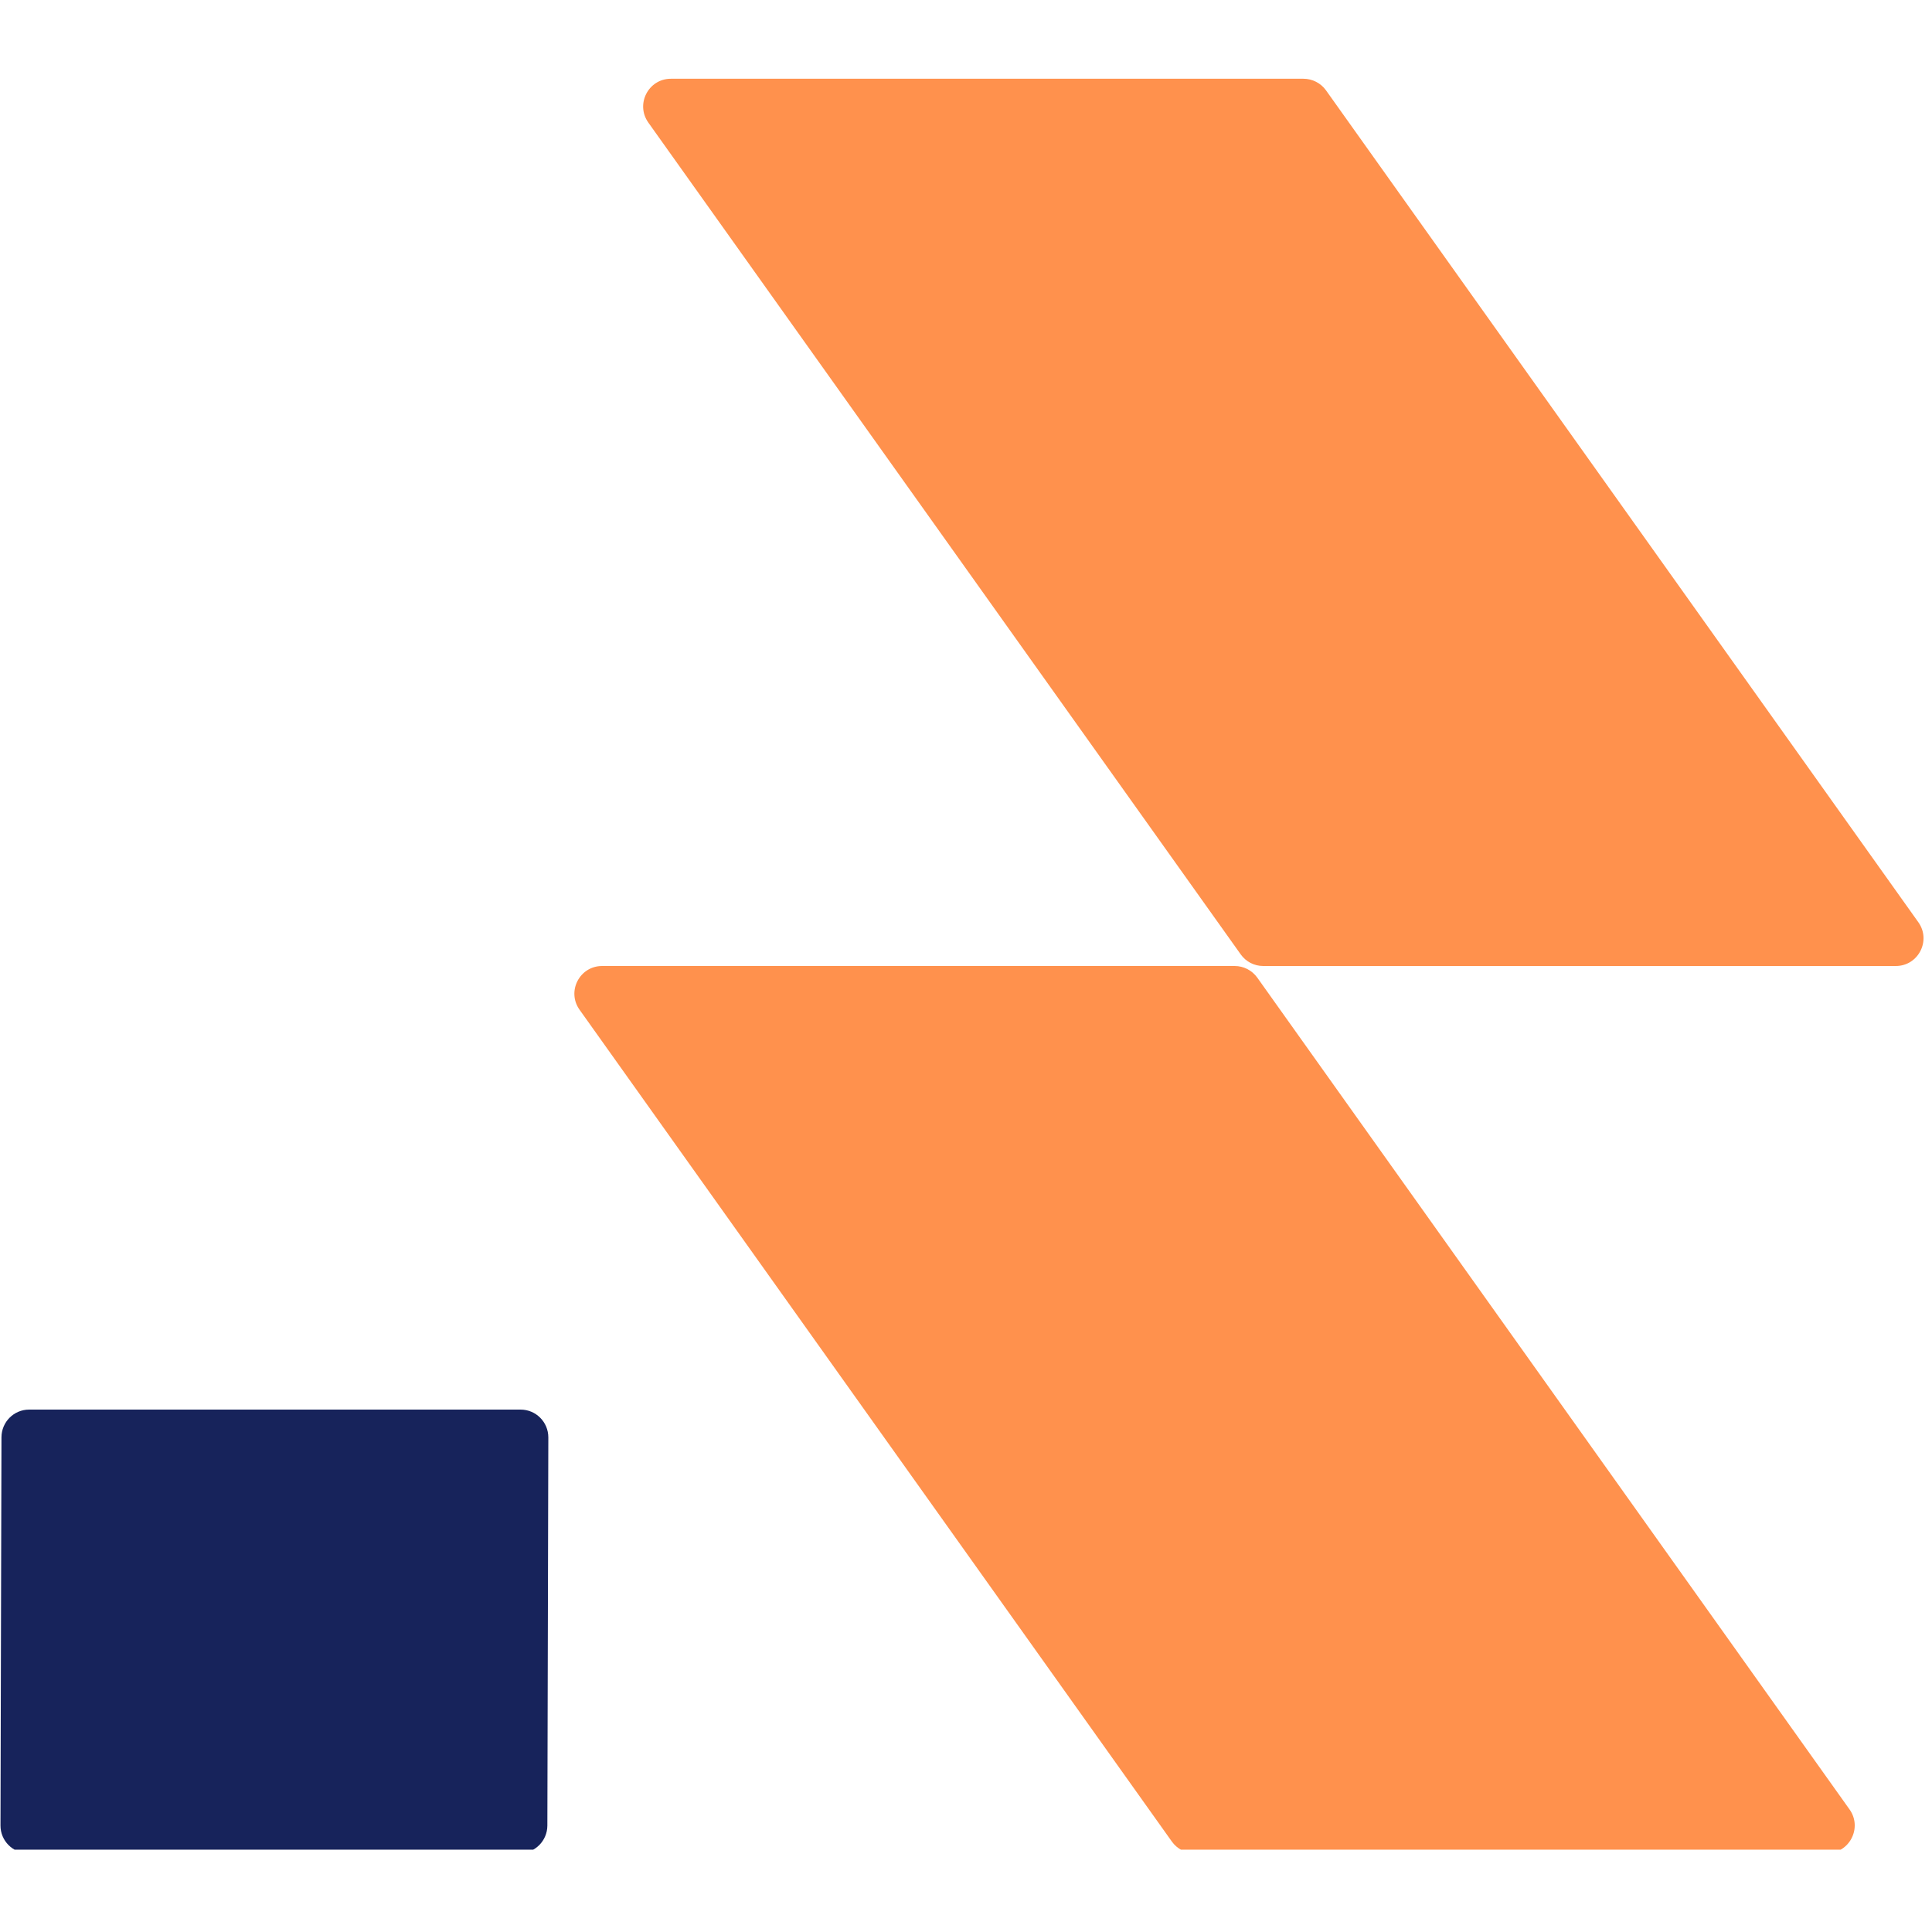
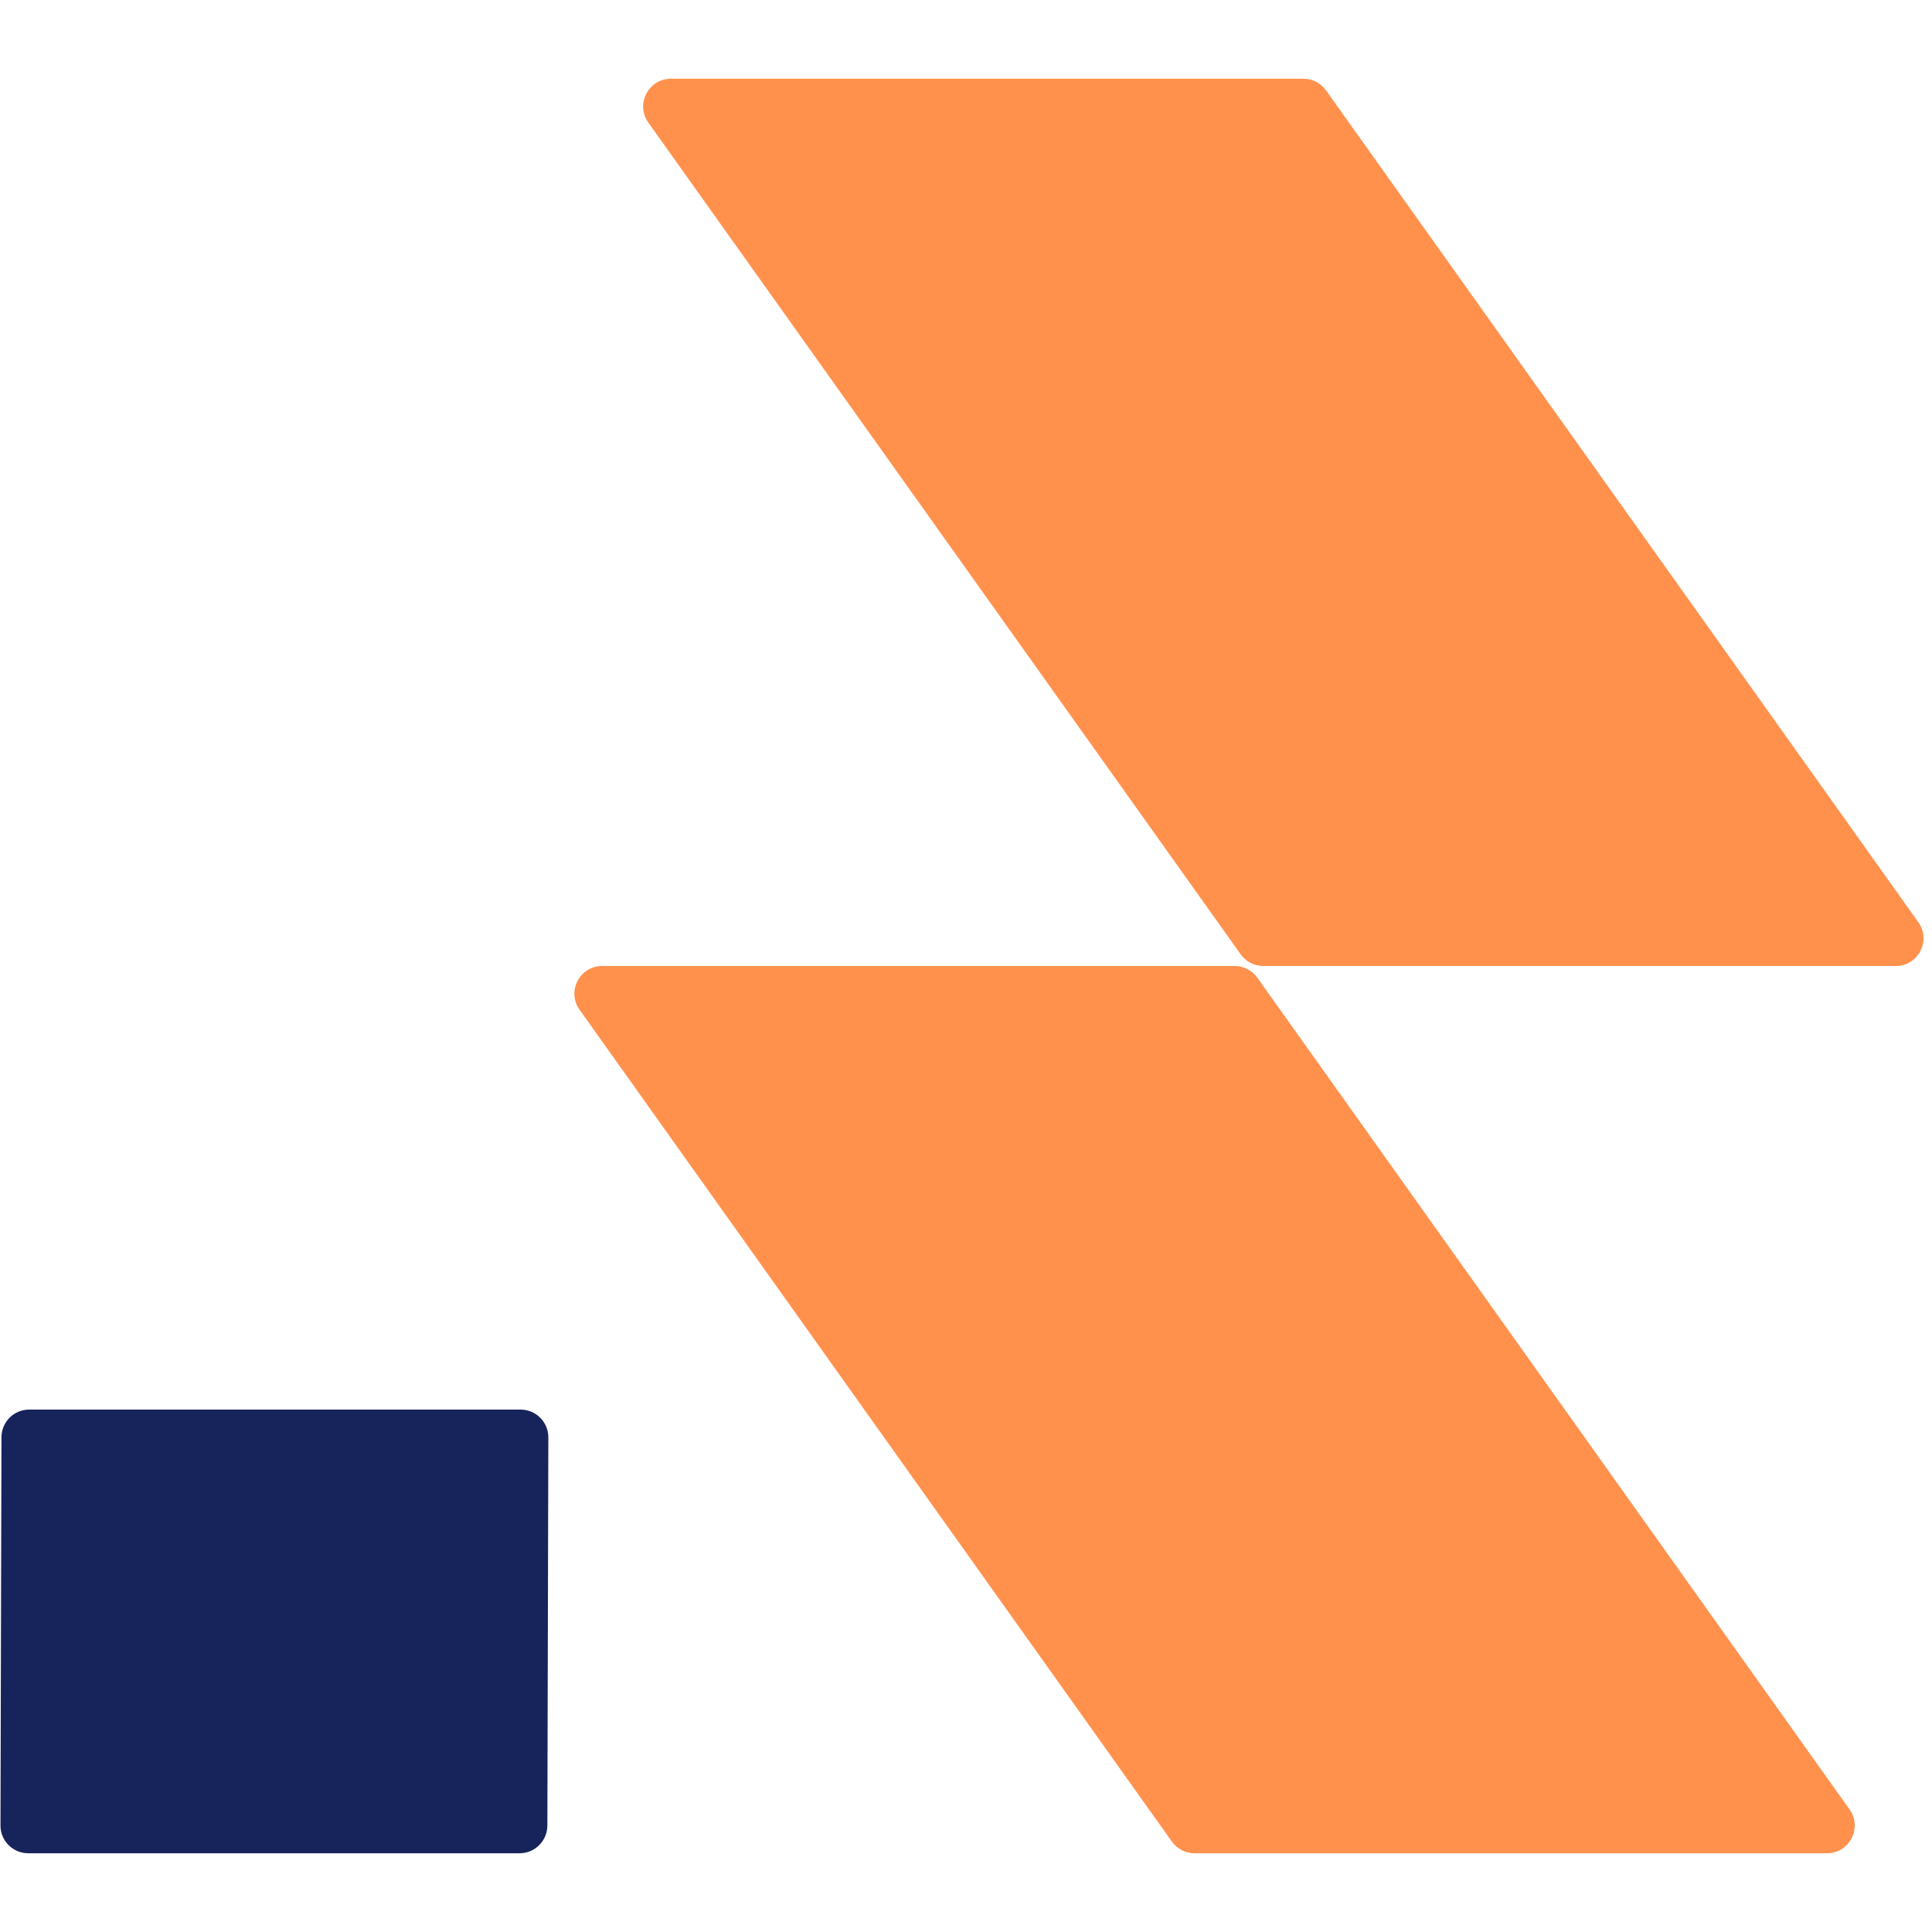
- <svg xmlns="http://www.w3.org/2000/svg" zoomAndPan="magnify" viewBox="0 0 108 108" preserveAspectRatio="xMidYMid meet" version="1.0">
+ <svg xmlns="http://www.w3.org/2000/svg" xmlnsXlink="http://www.w3.org/1999/xlink" zoomAndPan="magnify" viewBox="0 0 108 108" preserveAspectRatio="xMidYMid meet" version="1.0">
  <defs>
    <clipPath id="cb208ed3a3">
-       <path d="M 0 78 L 31 78 L 31 103.398 L 0 103.398 Z M 0 78 " clip-rule="nonzero" />
+       <path d="M 0 78 L 31 78 L 31 103.398 L 0 103.398 Z M 0 78 " clipRule="nonzero" />
    </clipPath>
    <clipPath id="ebd9913ffc">
-       <path d="M 32 4.398 L 108 4.398 L 108 103.398 L 32 103.398 Z M 32 4.398 " clip-rule="nonzero" />
+       <path d="M 32 4.398 L 108 4.398 L 108 103.398 L 32 103.398 Z M 32 4.398 " clipRule="nonzero" />
    </clipPath>
  </defs>
-   <g clip-path="url(#cb208ed3a3)">
-     <path fill="#17235b" d="M 29.047 103.598 L 1.578 103.598 C 0.719 103.598 0.023 102.902 0.027 102.043 L 0.082 80.344 C 0.086 79.488 0.777 78.797 1.629 78.797 L 29.102 78.797 C 29.957 78.797 30.652 79.492 30.652 80.352 L 30.598 102.051 C 30.594 102.906 29.902 103.598 29.047 103.598 " fill-opacity="1" fill-rule="nonzero" />
+   <g clipPath="url(#cb208ed3a3)">
+     <path fill="#17235b" d="M 29.047 103.598 L 1.578 103.598 C 0.719 103.598 0.023 102.902 0.027 102.043 L 0.082 80.344 C 0.086 79.488 0.777 78.797 1.629 78.797 L 29.102 78.797 C 29.957 78.797 30.652 79.492 30.652 80.352 L 30.598 102.051 C 30.594 102.906 29.902 103.598 29.047 103.598 " fillOpacity="1" fillRule="nonzero" />
  </g>
-   <g clip-path="url(#ebd9913ffc)">
-     <path fill="#ff914d" d="M 70.281 54.648 C 69.988 54.242 69.52 54 69.02 54 L 33.66 54 C 32.398 54 31.668 55.422 32.398 56.445 L 65.508 102.945 C 65.801 103.355 66.27 103.598 66.77 103.598 L 102.129 103.598 C 103.387 103.598 104.121 102.176 103.391 101.148 Z M 105.977 54 L 70.613 54 C 70.113 54 69.645 53.758 69.355 53.348 L 36.242 6.852 C 35.512 5.824 36.246 4.402 37.504 4.402 L 72.863 4.402 C 73.363 4.402 73.836 4.645 74.125 5.051 L 107.238 51.555 C 107.965 52.578 107.234 54 105.977 54 " fill-opacity="1" fill-rule="nonzero" />
+   <g clipPath="url(#ebd9913ffc)">
+     <path fill="#ff914d" d="M 70.281 54.648 C 69.988 54.242 69.52 54 69.02 54 L 33.66 54 C 32.398 54 31.668 55.422 32.398 56.445 L 65.508 102.945 C 65.801 103.355 66.27 103.598 66.77 103.598 L 102.129 103.598 C 103.387 103.598 104.121 102.176 103.391 101.148 Z M 105.977 54 L 70.613 54 C 70.113 54 69.645 53.758 69.355 53.348 L 36.242 6.852 C 35.512 5.824 36.246 4.402 37.504 4.402 L 72.863 4.402 C 73.363 4.402 73.836 4.645 74.125 5.051 L 107.238 51.555 C 107.965 52.578 107.234 54 105.977 54 " fillOpacity="1" fillRule="nonzero" />
  </g>
</svg>
